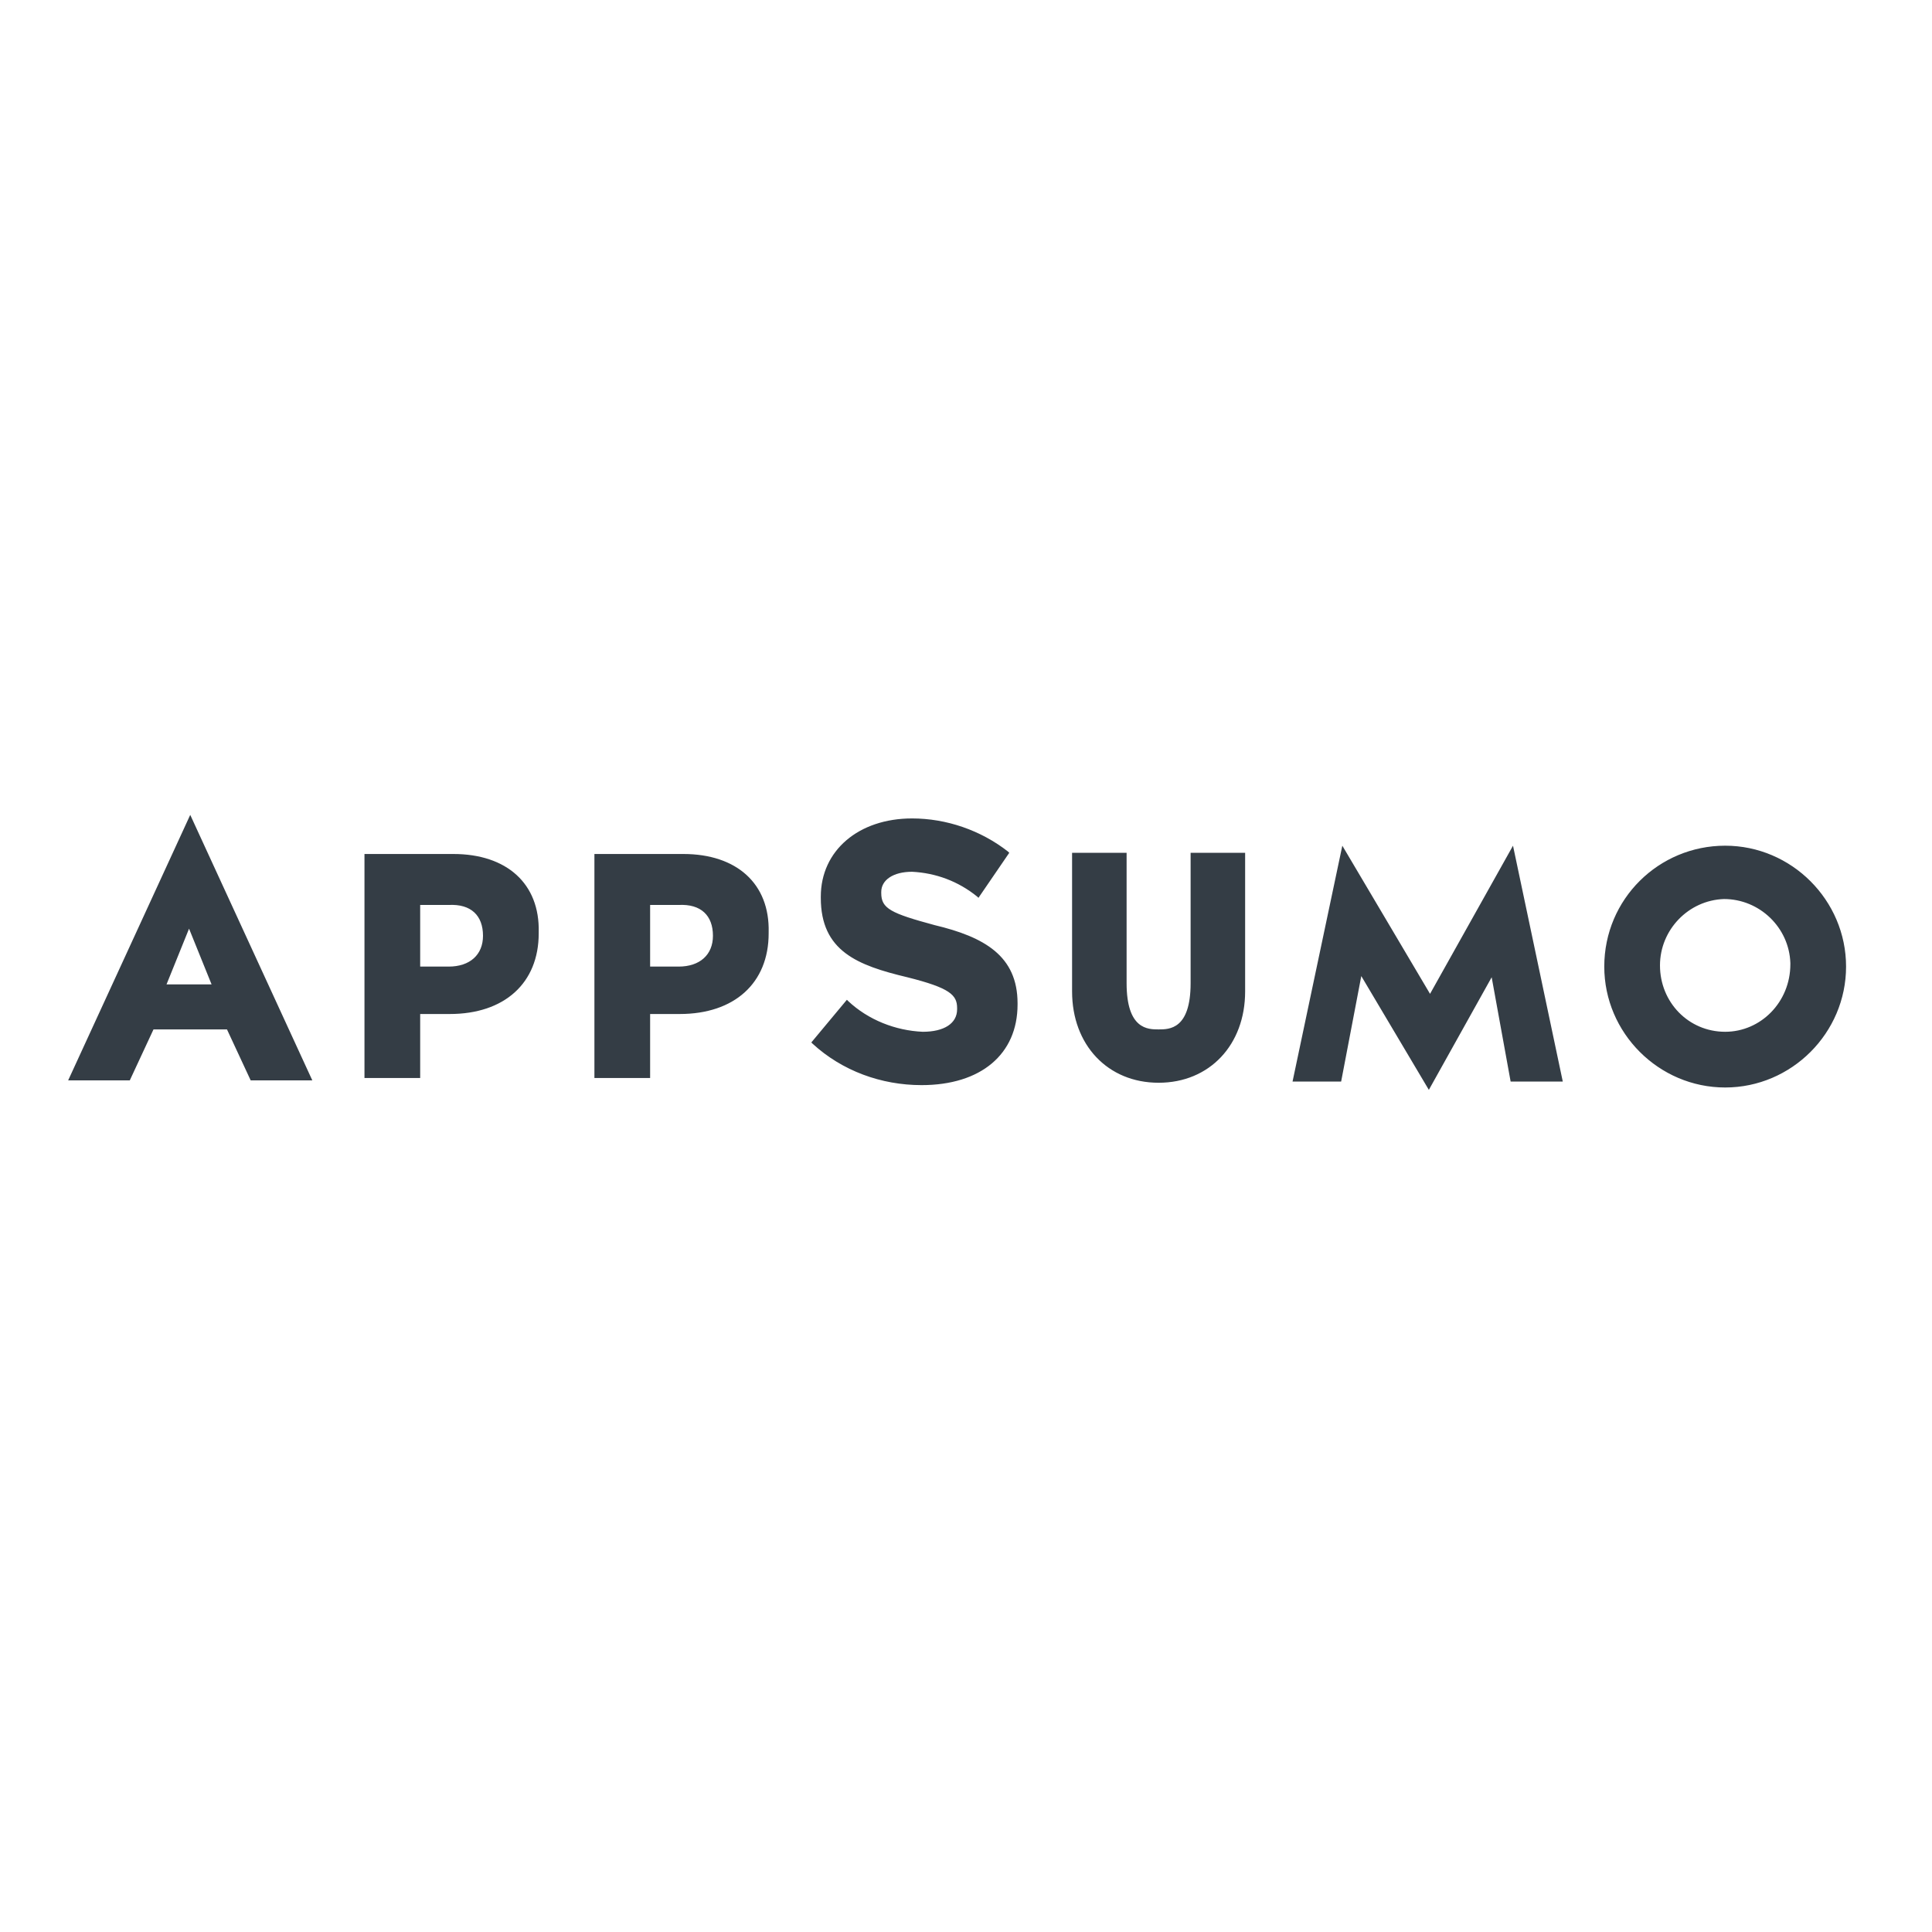
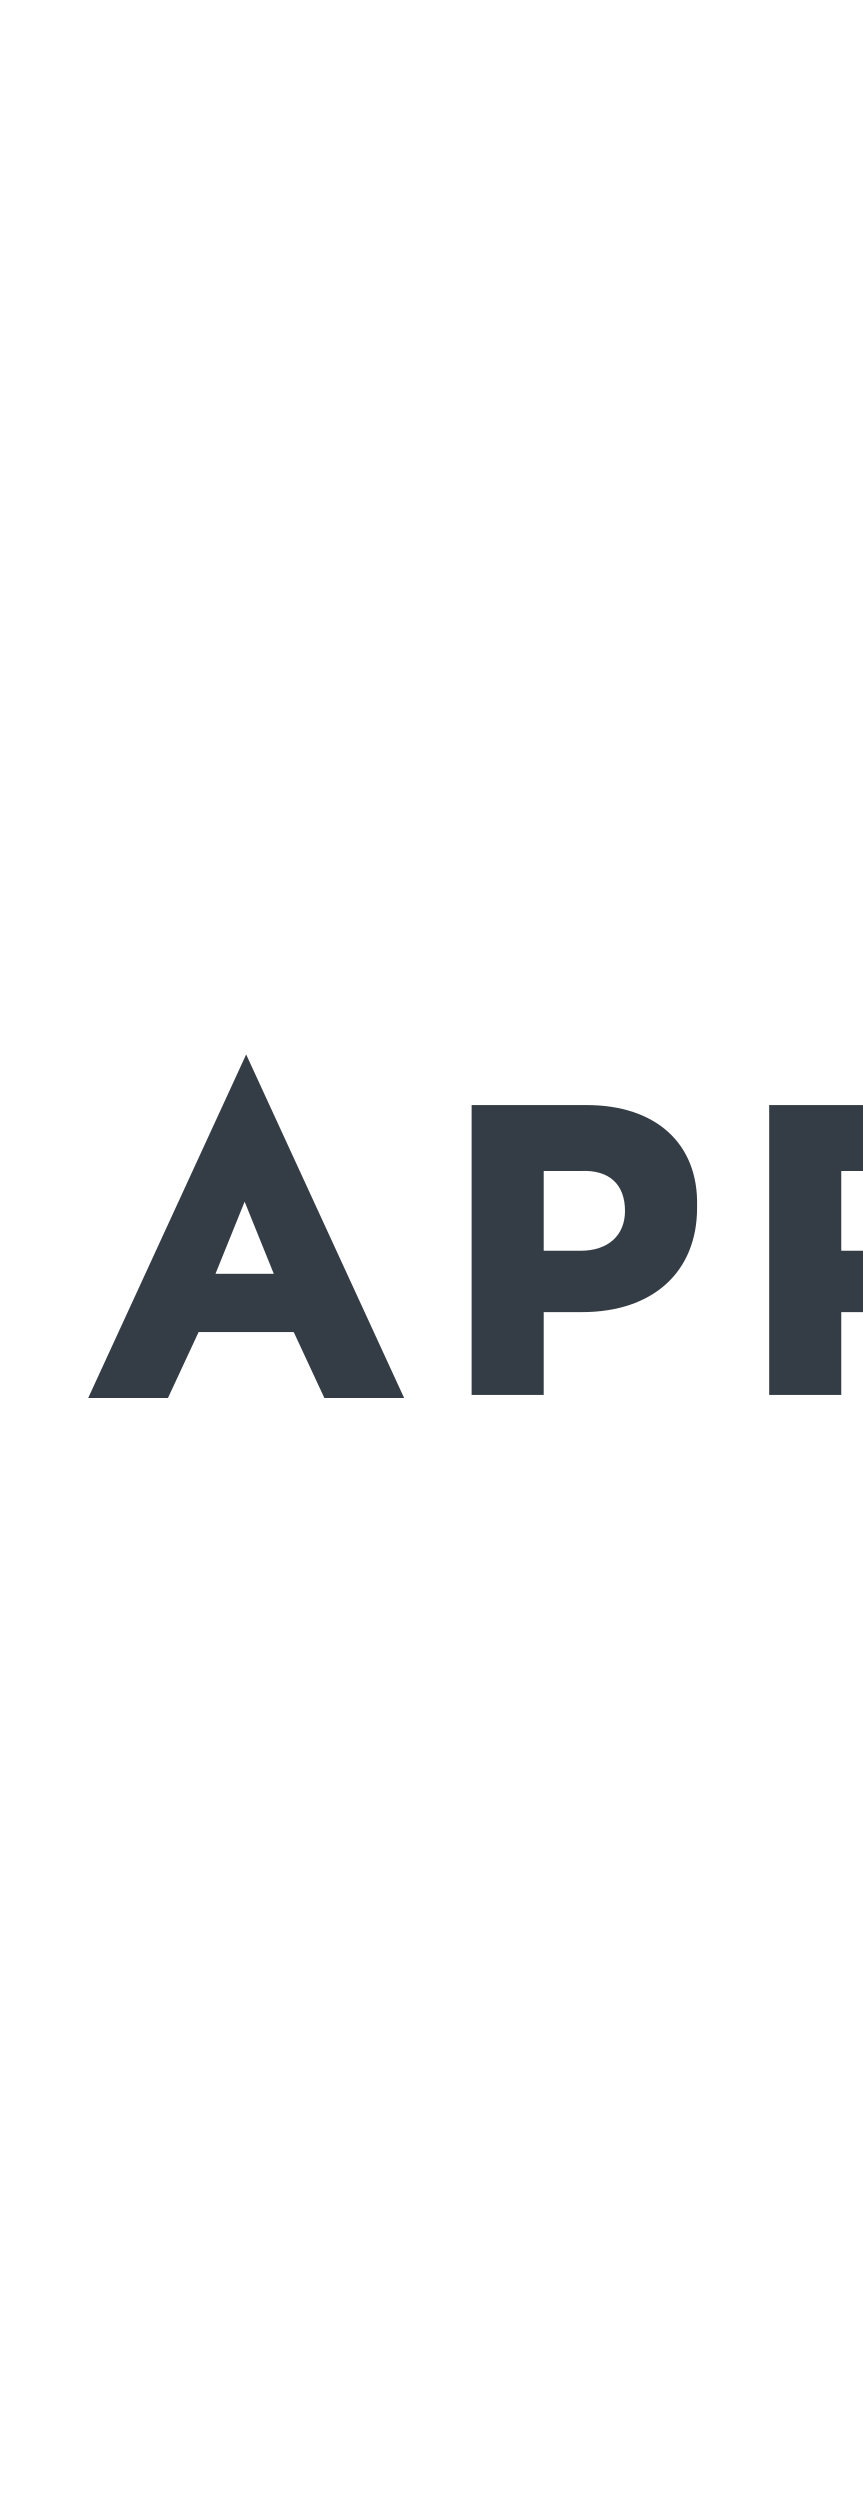
- <svg xmlns="http://www.w3.org/2000/svg" version="1.1" id="layer" x="0px" y="0px" viewBox="0 0 652 652" style="enable-background:new 0 0 652 652;" xml:space="preserve">
+ <svg xmlns="http://www.w3.org/2000/svg" version="1.1" id="layer" x="0px" y="0px" viewBox="0 0 225 652" style="enable-background:new 0 0 225 652;" xml:space="preserve">
  <style type="text/css">
	.st0{fill:#343D45;}
</style>
  <path class="st0" d="M401.8,331.8c0,15.6-7.2,15.6-10.8,15.6s-10.8,0-10.8-15.6v-44h-18.4v46.8c0,18,12,30.8,29.2,30.8  s29.2-12.8,29.2-30.8v-46.8h-18.4V331.8z M582.2,285.4c-22.4,0-40.8,18-40.8,40.8c0,22.4,18.4,40.8,40.8,40.8  c22.4,0,40.8-18.4,40.8-40.8S604.6,285.4,582.2,285.4z M582.2,348.2c-12.4,0-22-10-22-22.4c0-12,9.6-22,21.6-22.4  c12,0,22,9.6,22.4,21.6v0.4C604.2,338.2,594.2,348.2,582.2,348.2z M64.2,275L23,364.6h20.8l8-17.2h24.8l8,17.2h20.8L64.2,275z   M56.2,332.2l7.6-18.8l7.6,18.8H56.2z M153,288.2h-30v75.6h18.8v-21.6h10c18.4,0,30-10.4,30-27.2v-0.4  C182.2,298.2,171,288.2,153,288.2z M163,315.8c0,6.4-4.4,10.4-11.6,10.4h-9.6v-20.8h9.6C159,305,163,309,163,315.8L163,315.8z   M230.6,288.2h-30v75.6h18.8v-21.6h10c18.4,0,30-10.4,30-27.2v-0.4C259.8,298.2,248.6,288.2,230.6,288.2z M240.6,315.8  c0,6.4-4.4,10.4-11.6,10.4h-9.6v-20.8h9.6C236.6,305,240.6,309,240.6,315.8L240.6,315.8z M315.4,312.2c-14.8-4-18-5.6-18-10.8V301  c0-4,4-6.8,10.4-6.8c8,0.4,15.6,3.2,22,8.4l0.4,0.4l10.4-15.2l-0.4-0.4c-9.2-7.2-20.8-11.2-32.4-11.2c-18,0-30.8,10.8-30.8,26.4v0.4  c0,18,12.4,22.8,29.2,26.8c14.4,3.6,16.8,6,16.8,10.4v0.4c0,4.8-4.4,7.6-11.6,7.6c-9.2-0.4-18.4-4-25.2-10.4l-0.4-0.4l-12,14.4  l0.4,0.4c10,9.2,23.2,14,36.8,14c20,0,32.4-10.4,32.4-27.2v-0.4C343.4,322.6,332.2,316.2,315.4,312.2z M482.2,367.8l-22.8-38.4  l-6.8,35.6h-16.4l16.8-79.6l29.6,50l28-50l16.8,79.6h-17.6l-6.4-35.2L482.2,367.8z" />
</svg>
